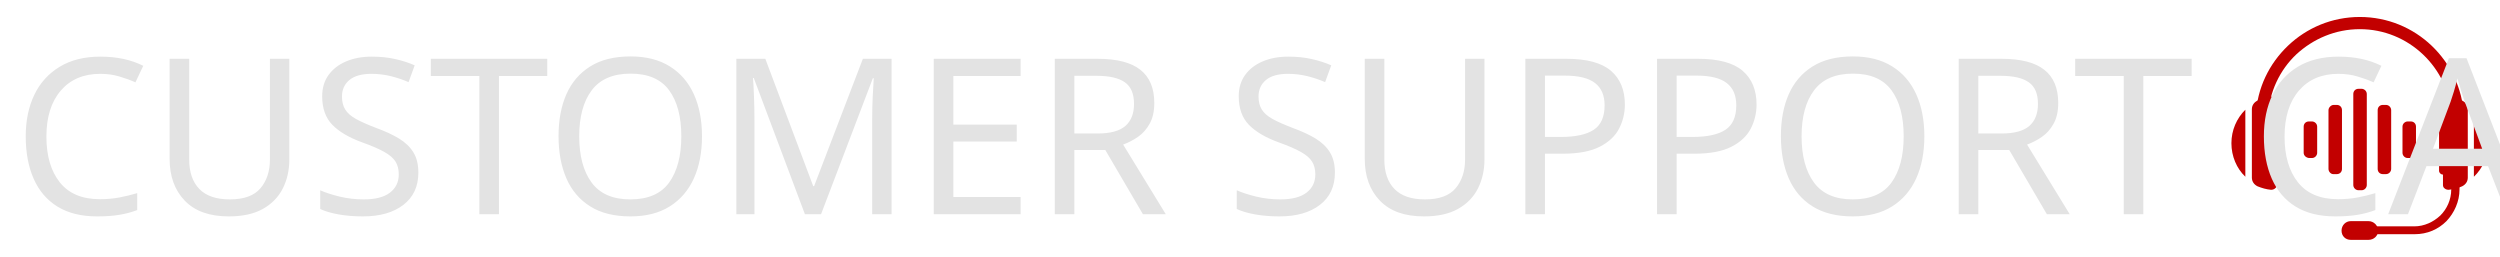
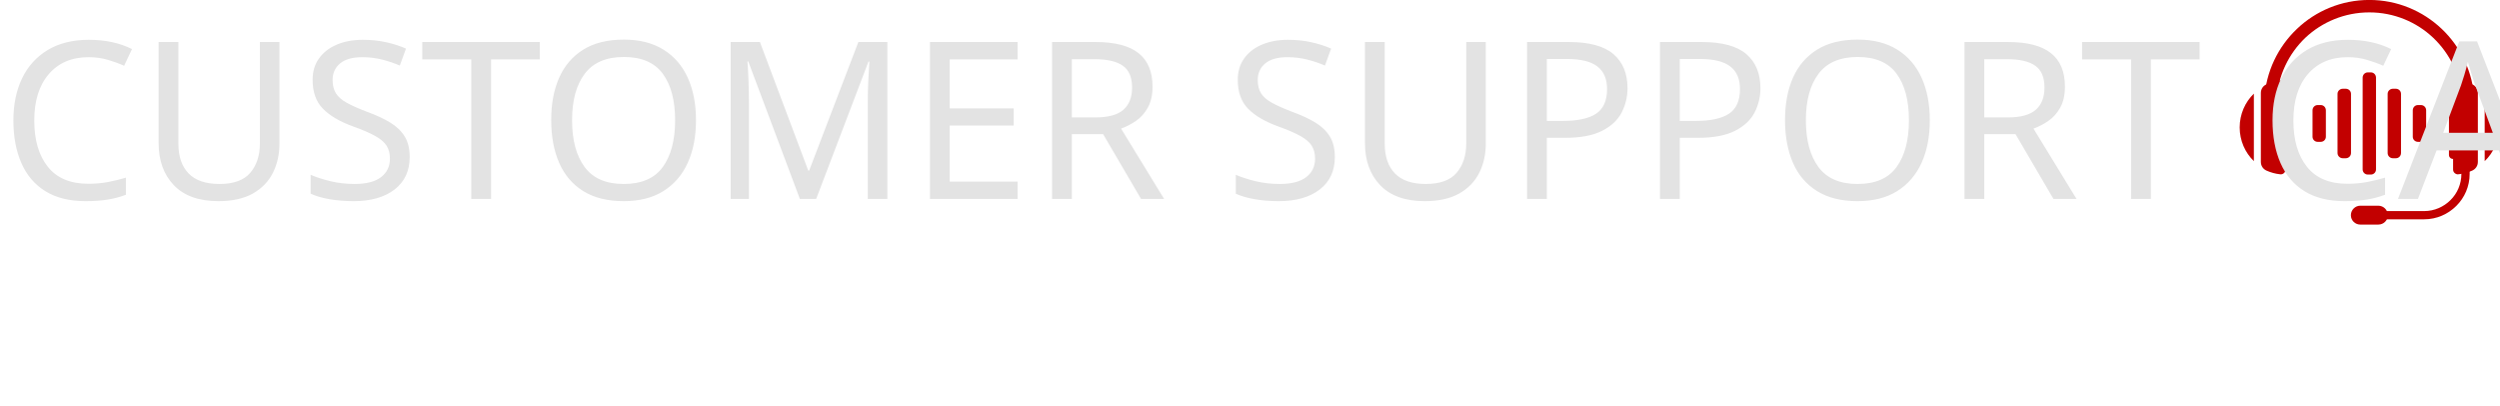
- <svg xmlns="http://www.w3.org/2000/svg" version="1.1" id="Layer_1" x="0px" y="0px" viewBox="0 0 574.3 59" style="enable-background:new 0 0 574.3 59;" xml:space="preserve">
-   <style type="text/css">
- 	.st0{fill:#C20000;}
- 	.st1{fill-rule:evenodd;clip-rule:evenodd;fill:#C20000;}
- 	.st2{fill:none;}
- 	.st3{fill:#E3E3E3;}
- 	.st4{font-family:'Impact';}
- 	.st5{font-size:50px;}
- </style>
+ <svg xmlns="http://www.w3.org/2000/svg" id="a" width="568.74" height="92.18" viewBox="0 0 568.74 92.18">
  <g id="b">
    <g id="c">
-       <path class="st0" d="M518.2,26.6c0.3-6.4,3.1-12,7.4-16.1c4.3-4.1,10.1-6.6,16.5-6.6s12.2,2.5,16.5,6.6c4.3,4.1,7.1,9.8,7.4,16.1    l-2.8,0.1c-0.3-5.6-2.8-10.6-6.6-14.2c-3.8-3.6-8.9-5.8-14.5-5.8s-10.7,2.2-14.6,5.8c-3.8,3.6-6.2,8.6-6.5,14.2L518.2,26.6    L518.2,26.6z" />
-       <path class="st1" d="M515.8,40.6c-2-1.9-3.2-4.7-3.2-7.7s1.2-5.7,3.2-7.7V40.6L515.8,40.6z" />
-       <path class="st1" d="M523,25.8c0.5,0,0.9,0.4,0.9,0.9v12.5c0,0.5-0.4,0.9-0.9,0.9v2.4c0,0.3-0.1,0.6-0.4,0.8    c-0.2,0.2-0.6,0.3-0.9,0.3c-1.1-0.1-2.1-0.4-3.1-0.8c-0.8-0.4-1.3-1.1-1.3-2V25.1c0-0.9,0.5-1.6,1.3-2c1-0.4,2-0.7,3.1-0.9    c0.3,0,0.6,0.1,0.9,0.3c0.2,0.2,0.4,0.5,0.4,0.8V25.8L523,25.8z" />
-       <path class="st1" d="M568.3,40.6c2-1.9,3.3-4.7,3.3-7.7s-1.2-5.7-3.3-7.7V40.6L568.3,40.6z" />
-       <path class="st1" d="M561.2,25.8c-0.5,0-0.9,0.4-0.9,0.9v12.5c0,0.5,0.4,0.9,0.9,0.9v2.4c0,0.3,0.1,0.6,0.4,0.8    c0.2,0.2,0.6,0.3,0.9,0.3c1.1-0.1,2.2-0.4,3.1-0.8c0.8-0.4,1.3-1.1,1.3-2V25.1c0-0.9-0.5-1.6-1.3-2c-1-0.4-2-0.7-3.1-0.9    c-0.3,0-0.6,0.1-0.9,0.3c-0.2,0.2-0.4,0.5-0.4,0.8V25.8L561.2,25.8z" />
-       <path class="st1" d="M540,50.8h4.1c1.2,0,2.2,1,2.2,2.2l0,0c0,1.2-1,2.1-2.2,2.1H540c-1.2,0-2.1-0.9-2.1-2.1l0,0    C537.9,51.7,538.9,50.8,540,50.8L540,50.8z" />
-       <path class="st0" d="M544.9,52h9.7c2.3,0,4.4-1,6-2.5c1.5-1.5,2.5-3.6,2.5-6v-2.4h1.9v2.4c0,2.8-1.2,5.4-3,7.3    c-1.9,1.9-4.4,3-7.3,3h-9.7L544.9,52L544.9,52z" />
-       <path class="st0" d="M529.2,35.1v-6c0-0.7,0.5-1.2,1.2-1.2h0.7c0.6,0,1.2,0.5,1.2,1.2v6c0,0.6-0.5,1.2-1.2,1.2h-0.7    C529.7,36.2,529.2,35.7,529.2,35.1C529.2,35.1,529.2,35.1,529.2,35.1z" />
-       <path class="st1" d="M534.9,38.8V25.3c0-0.6,0.6-1.2,1.2-1.2h0.7c0.7,0,1.2,0.5,1.2,1.2v13.5c0,0.7-0.5,1.2-1.2,1.2H536    C535.4,40,534.9,39.4,534.9,38.8L534.9,38.8z" />
-       <path class="st0" d="M540.6,42.5V21.6c0-0.7,0.5-1.2,1.2-1.2h0.7c0.6,0,1.2,0.5,1.2,1.2v20.9c0,0.6-0.5,1.2-1.2,1.2h-0.7    C541.1,43.7,540.6,43.1,540.6,42.5L540.6,42.5z" />
-       <path class="st0" d="M555,35.1v-6c0-0.7-0.5-1.2-1.2-1.2h-0.7c-0.6,0-1.2,0.5-1.2,1.2v6c0,0.6,0.5,1.2,1.2,1.2h0.7    C554.5,36.2,555,35.7,555,35.1L555,35.1z" />
-       <path class="st1" d="M549.3,38.8V25.3c0-0.6-0.5-1.2-1.2-1.2h-0.7c-0.7,0-1.2,0.5-1.2,1.2v13.5c0,0.7,0.5,1.2,1.2,1.2h0.7    C548.8,40,549.3,39.4,549.3,38.8L549.3,38.8z" />
+       <path d="M515.33,22.68c.33-6.36,3.12-12.02,7.43-16.11,4.28-4.09,10.11-6.58,16.47-6.58s12.16,2.49,16.47,6.58c4.31,4.09,7.1,9.75,7.43,16.11l-2.79,.14c-.3-5.61-2.76-10.61-6.58-14.23-3.79-3.59-8.92-5.77-14.53-5.77s-10.75,2.18-14.56,5.77c-3.79,3.62-6.24,8.62-6.55,14.23l-2.79-.14h0Z" fill="#c20000" />
+       <path d="M512.95,36.66c-1.99-1.93-3.23-4.67-3.23-7.68s1.24-5.75,3.23-7.68v15.36h0Z" fill="#c20000" fill-rule="evenodd" />
+       <path d="M520.17,21.8c.5,0,.91,.41,.91,.91v12.54c0,.5-.41,.91-.91,.91v2.38c0,.33-.14,.61-.36,.83-.25,.22-.55,.33-.88,.28-1.08-.11-2.13-.41-3.09-.83-.8-.36-1.3-1.1-1.3-1.99v-15.69c0-.86,.5-1.63,1.3-1.96,.97-.44,2.02-.75,3.09-.86,.33-.03,.64,.06,.88,.28,.22,.22,.36,.5,.36,.83v2.38h0Z" fill="#c20000" fill-rule="evenodd" />
+       <path d="M565.48,36.66c2.02-1.93,3.26-4.67,3.26-7.68s-1.24-5.75-3.26-7.68v15.36h0Z" fill="#c20000" fill-rule="evenodd" />
+       <path d="M558.29,21.8c-.53,0-.94,.41-.94,.91v12.54c0,.5,.41,.91,.94,.91v2.38c0,.33,.11,.61,.36,.83,.25,.22,.55,.33,.86,.28,1.1-.11,2.16-.41,3.12-.83,.8-.36,1.3-1.1,1.3-1.99v-15.69c0-.86-.5-1.63-1.3-1.96-.97-.44-2.02-.75-3.12-.86-.3-.03-.61,.06-.86,.28s-.36,.5-.36,.83v2.38h0Z" fill="#c20000" fill-rule="evenodd" />
+       <path d="M537.16,46.8h4.12c1.19,0,2.16,.97,2.16,2.16h0c0,1.19-.97,2.13-2.16,2.13h-4.12c-1.16,0-2.13-.94-2.13-2.13h0c0-1.19,.97-2.16,2.13-2.16h0Z" fill="#c20000" fill-rule="evenodd" />
+       <path d="M542.02,48.02h9.7c2.32,0,4.45-.97,5.97-2.49,1.55-1.52,2.49-3.65,2.49-5.97v-2.4h1.88v2.4c0,2.85-1.16,5.42-3.04,7.29s-4.45,3.04-7.29,3.04h-9.7v-1.88h0Z" fill="#c20000" />
+       <path d="M526.3,31.11v-6.02c0-.66,.53-1.19,1.16-1.19h.72c.64,0,1.16,.53,1.16,1.19v6.02c0,.64-.53,1.16-1.16,1.16h-.72c-.64,0-1.16-.53-1.16-1.16h0Z" fill="#c20000" />
+       <path d="M531.99,34.81v-13.46c0-.64,.55-1.16,1.19-1.16h.69c.66,0,1.19,.53,1.19,1.16v13.46c0,.66-.53,1.19-1.19,1.19h-.69c-.64,0-1.19-.53-1.19-1.19h0Z" fill="#c20000" fill-rule="evenodd" />
+       <path d="M537.71,38.54V17.66c0-.66,.53-1.19,1.16-1.19h.72c.64,0,1.16,.53,1.16,1.19v20.89c0,.64-.53,1.16-1.16,1.16h-.72c-.64,0-1.16-.53-1.16-1.16h0Z" fill="#c20000" />
+       <path d="M552.16,31.11v-6.02c0-.66-.53-1.19-1.19-1.19h-.69c-.64,0-1.16,.53-1.16,1.19v6.02c0,.64,.53,1.16,1.16,1.16h.69c.66,0,1.19-.53,1.19-1.16h0Z" fill="#c20000" />
+       <path d="M546.44,34.81v-13.46c0-.64-.53-1.16-1.16-1.16h-.69c-.66,0-1.19,.53-1.19,1.16v13.46c0,.66,.53,1.19,1.19,1.19h.69c.64,0,1.16-.53,1.16-1.19h0Z" fill="#c20000" fill-rule="evenodd" />
    </g>
  </g>
-   <rect x="2.9" y="9.7" class="st2" width="529.3" height="86.5" />
-   <text transform="matrix(1 0 0 1 2.8631 49.2121)" class="st3 st4 st5">CUSTOMER SUPPORT CAFE</text>
+   <text transform="translate(0 45.26)" fill="#e3e3e3" font-family="Impact, Impact" font-size="50">
+     <tspan x="0" y="0">CUSTOMER SUPPORT CAFE</tspan>
+   </text>
</svg>
